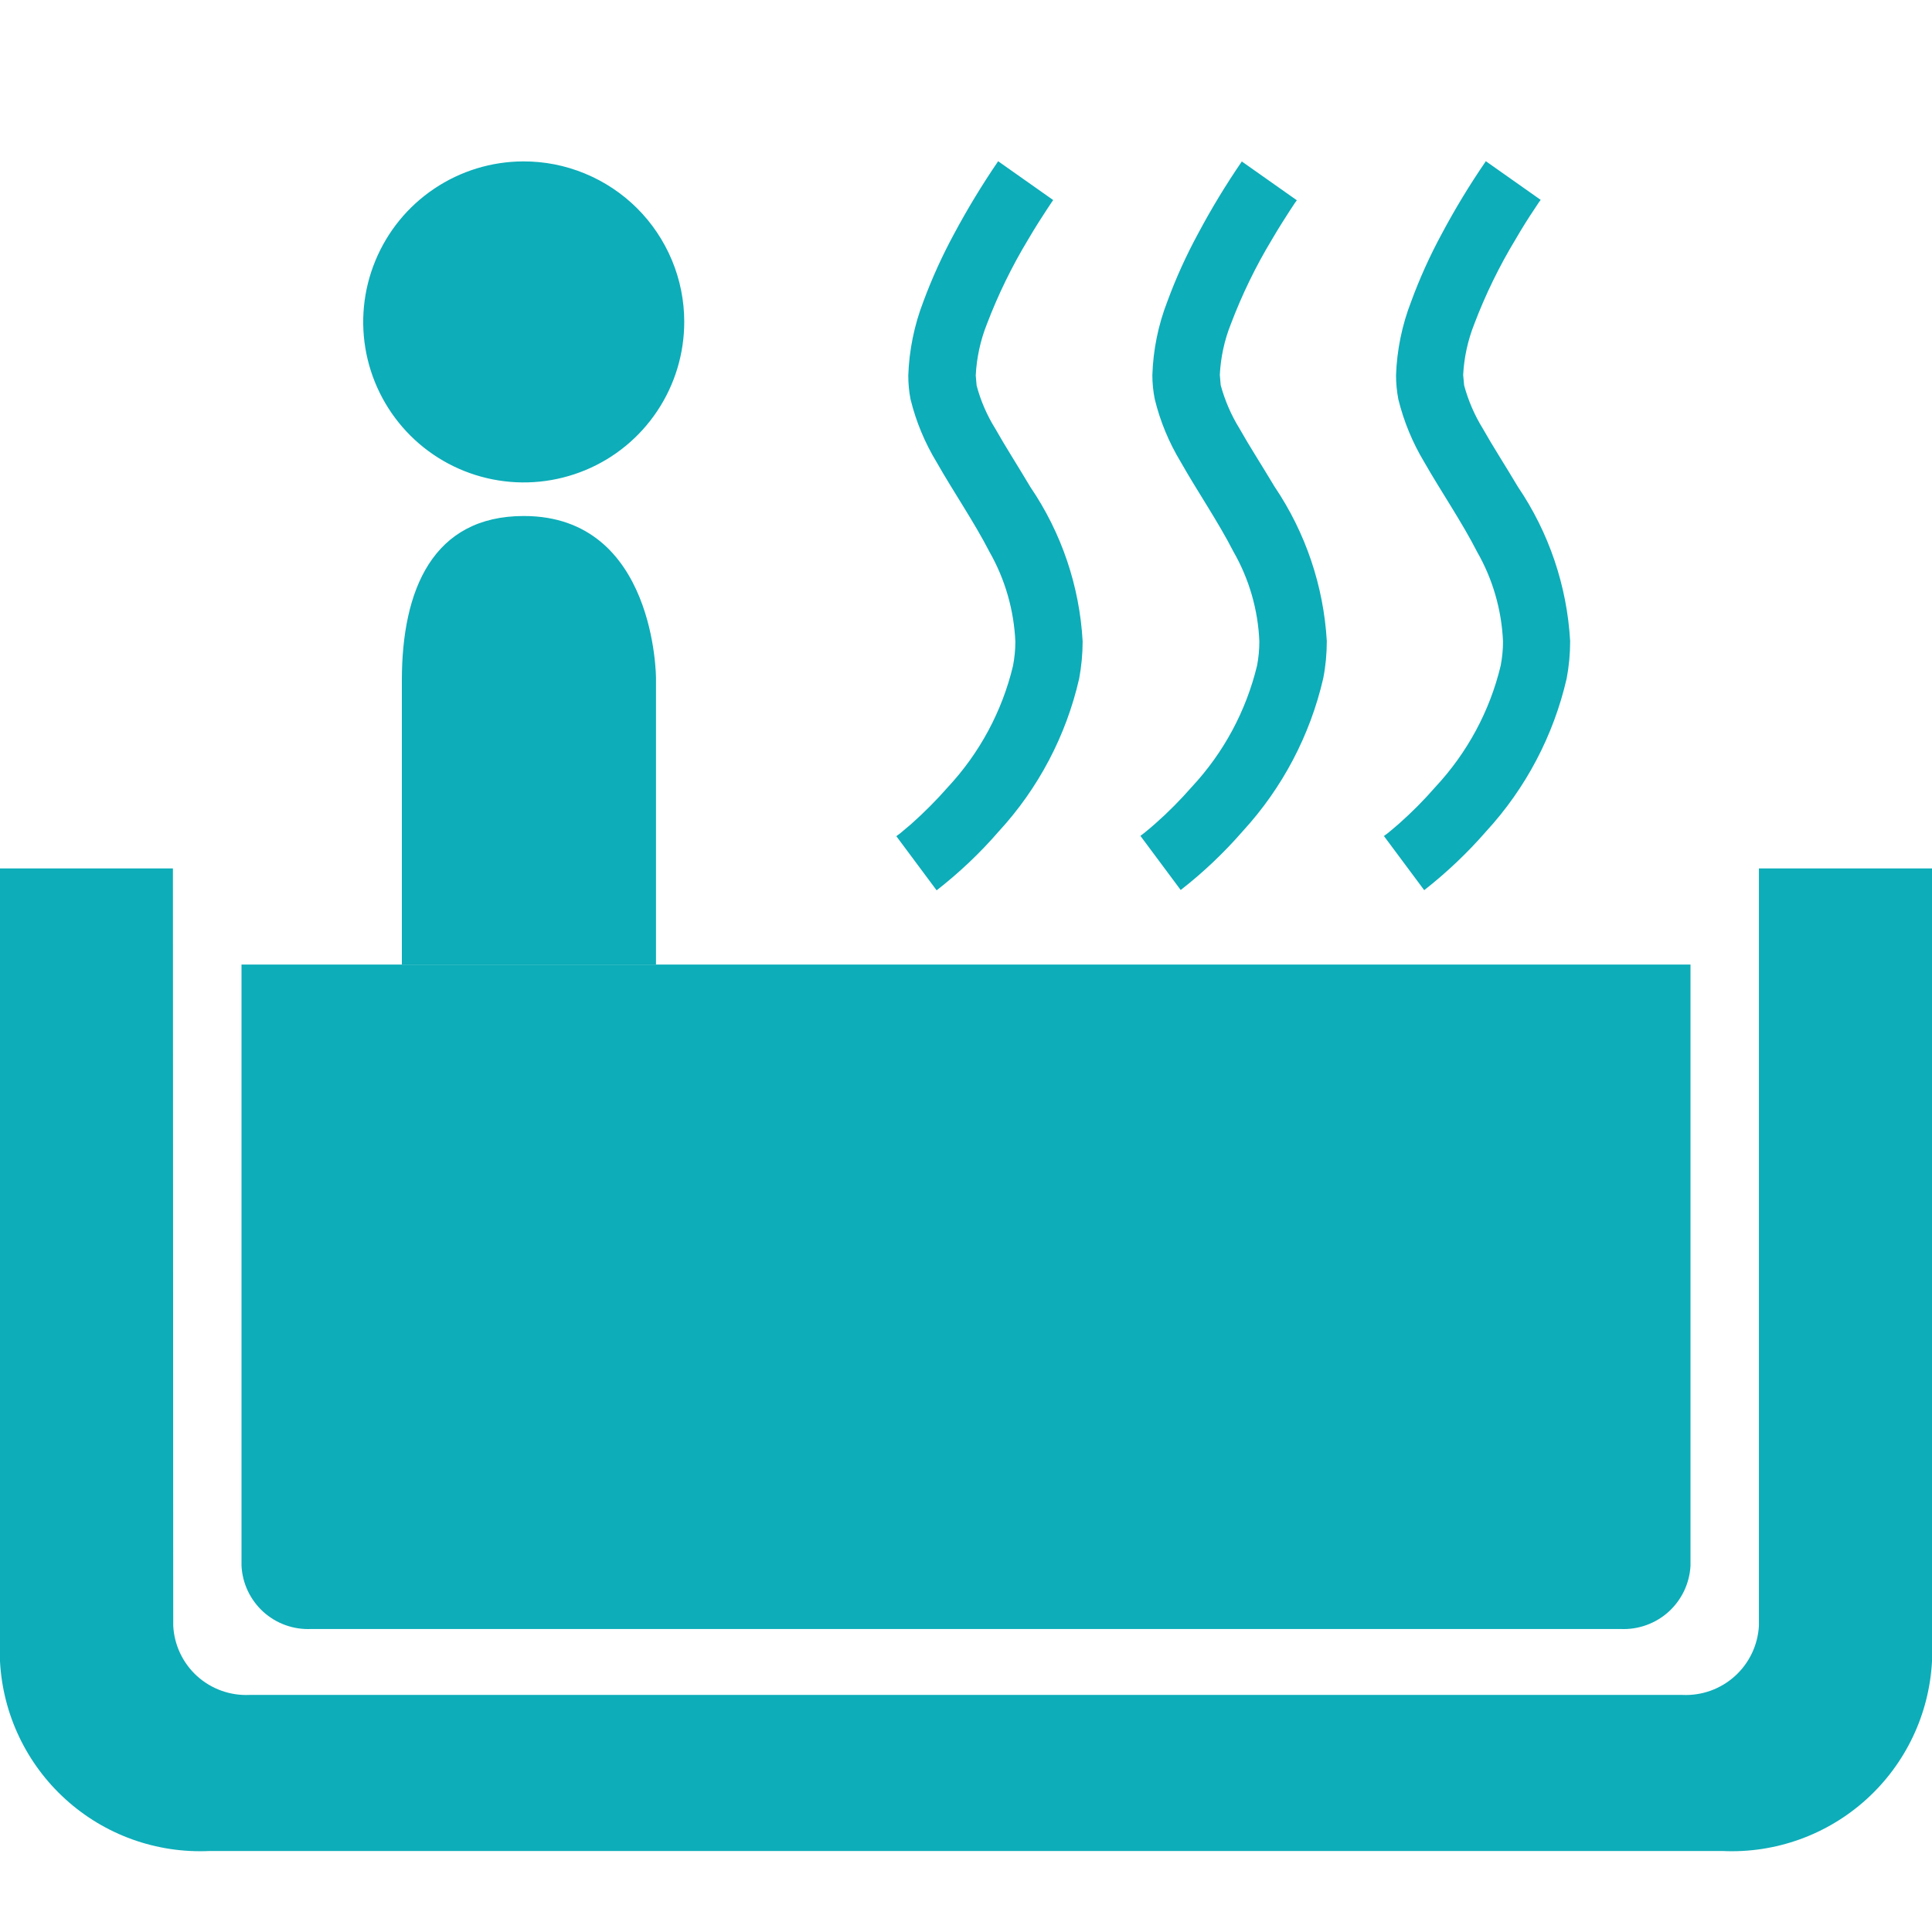
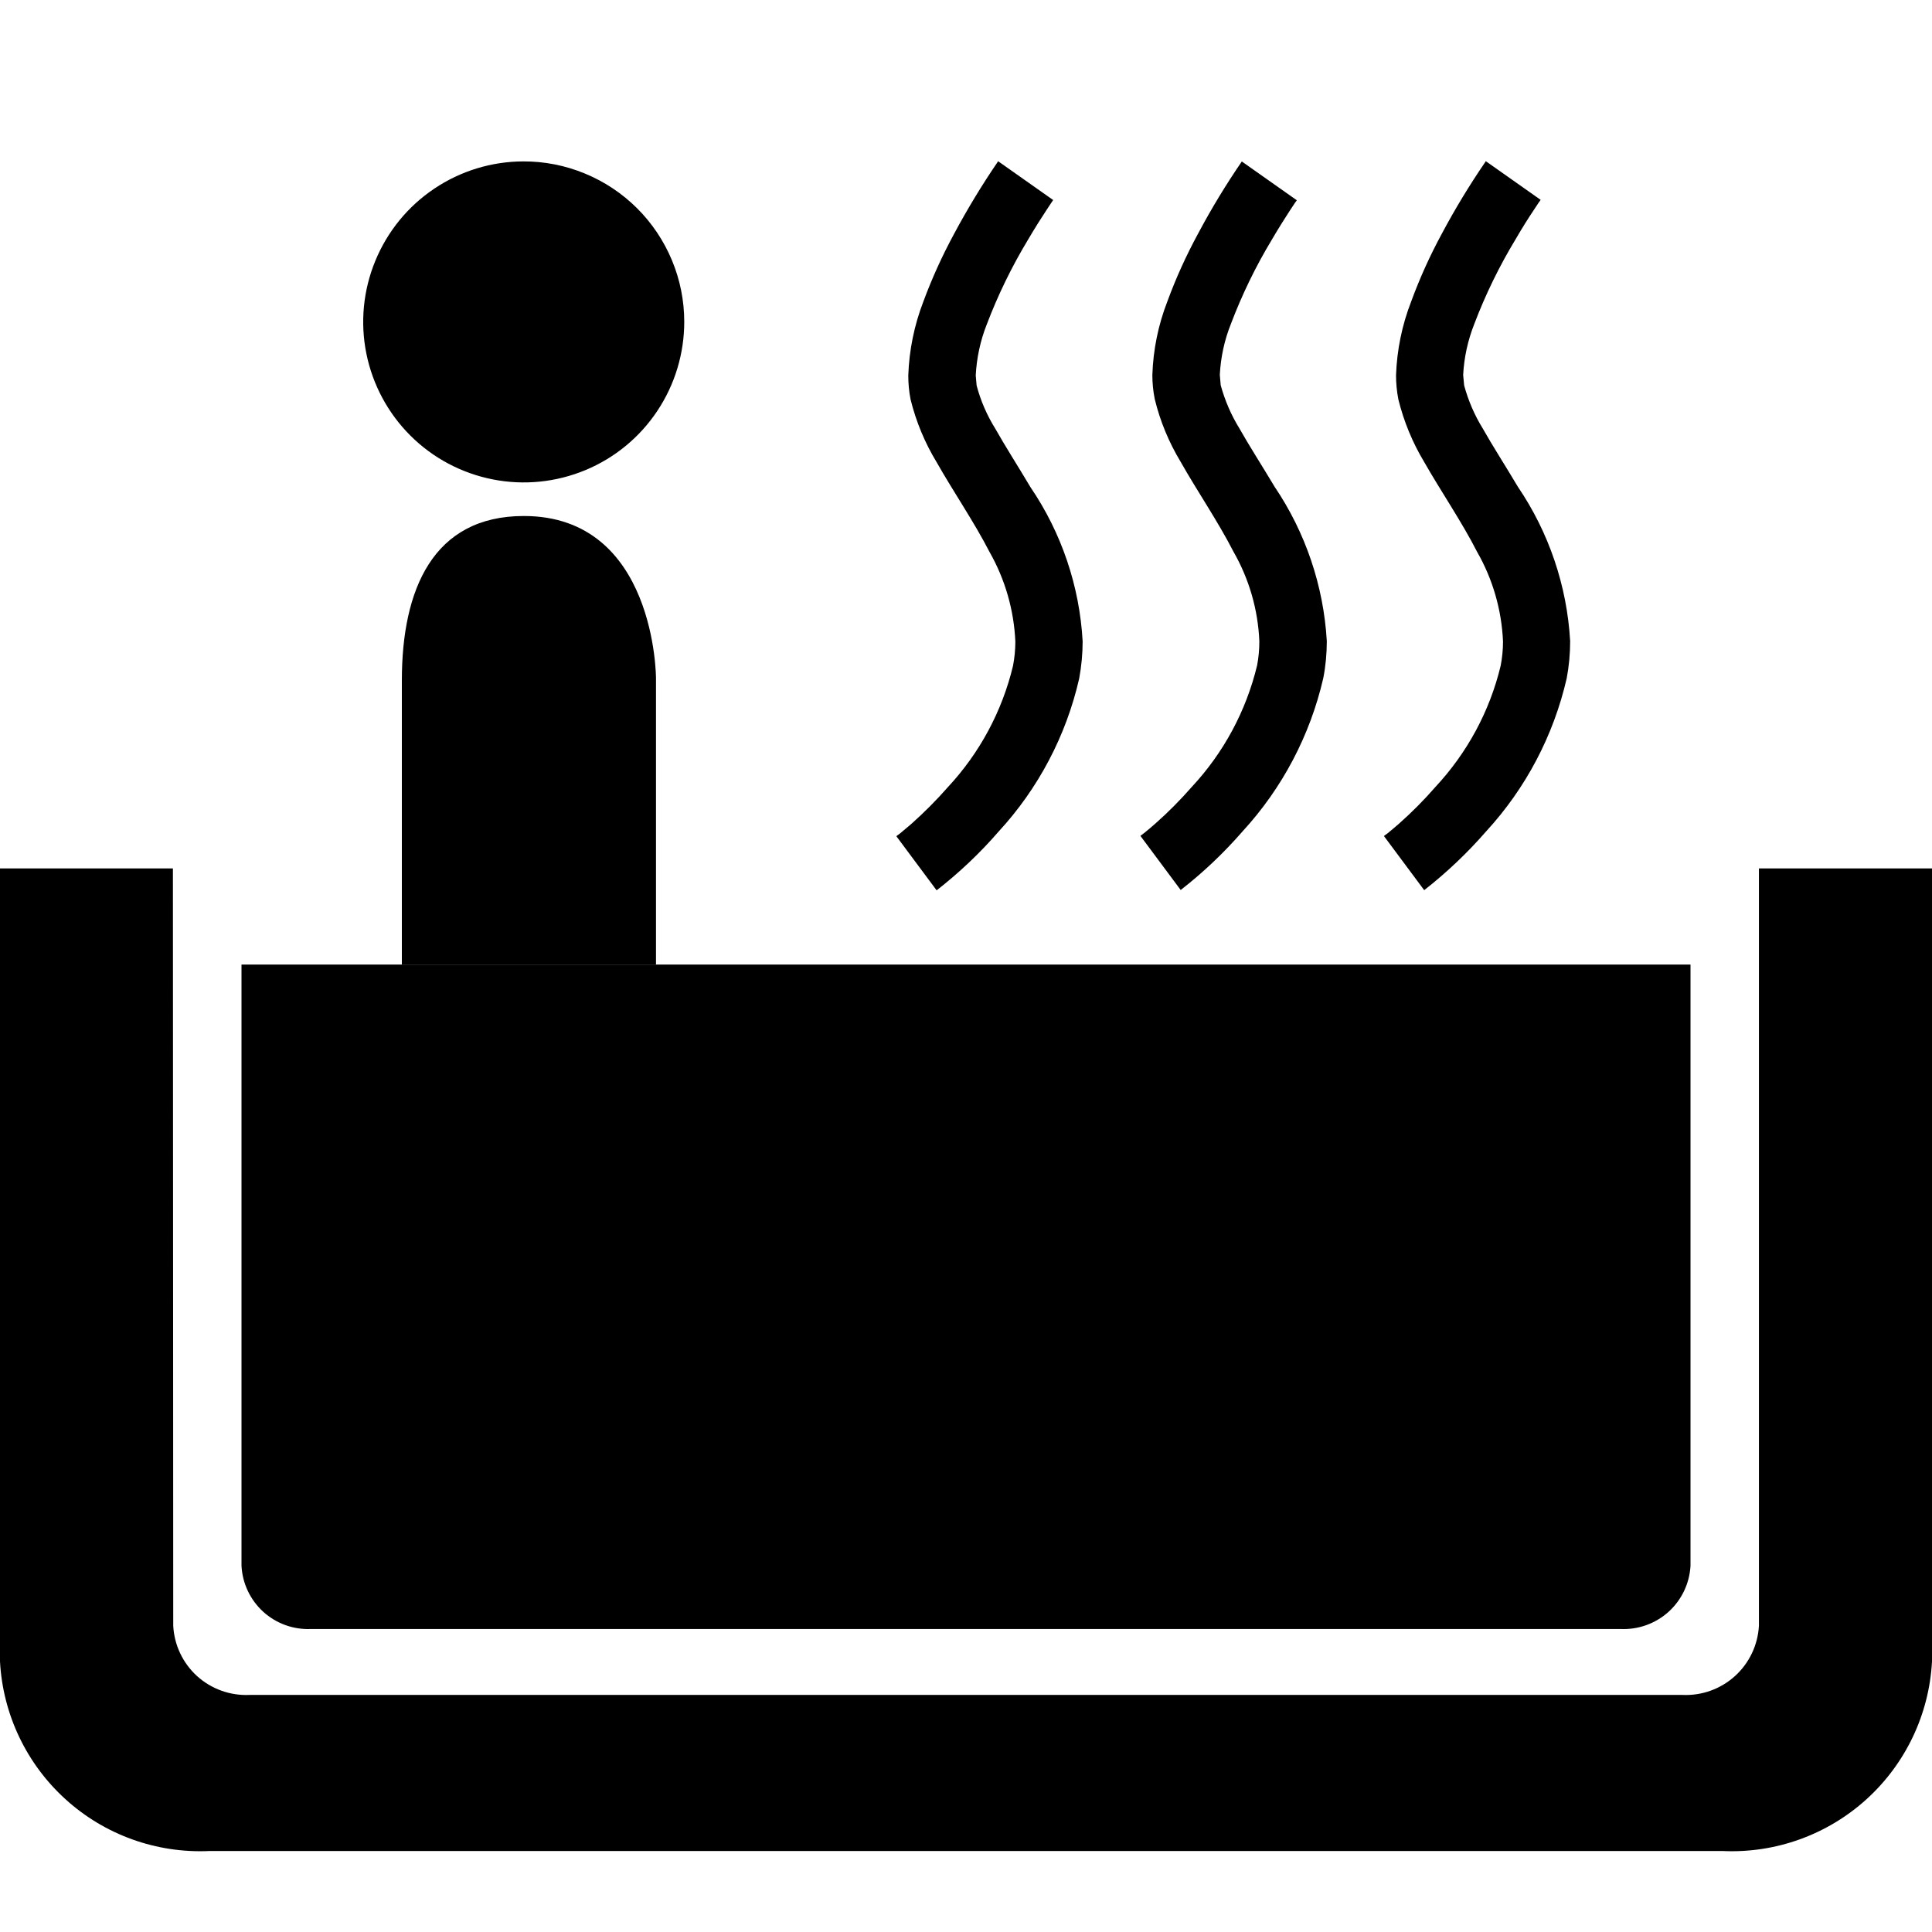
- <svg xmlns="http://www.w3.org/2000/svg" width="24" height="24" viewBox="0 0 24 24" fill="none">
-   <path d="M2.148 10.788H0V20.639C0.035 21.295 0.328 21.911 0.815 22.352C1.302 22.794 1.944 23.024 2.6 22.994H21.4C22.056 23.024 22.698 22.793 23.185 22.352C23.672 21.911 23.965 21.295 24 20.639V10.788H21.85V20.195C21.837 20.435 21.73 20.66 21.552 20.821C21.374 20.982 21.14 21.066 20.9 21.055H3.1C2.86 21.066 2.626 20.982 2.448 20.821C2.271 20.66 2.164 20.435 2.152 20.195L2.148 10.788ZM21 11.982V19.451C20.988 19.67 20.89 19.875 20.728 20.022C20.565 20.169 20.351 20.246 20.132 20.236H3.865C3.646 20.246 3.432 20.169 3.27 20.022C3.108 19.874 3.011 19.669 3 19.45V11.982H21ZM8.5 3.997C8.5 4.391 8.384 4.777 8.165 5.105C7.947 5.433 7.636 5.689 7.272 5.84C6.908 5.991 6.507 6.032 6.12 5.955C5.734 5.879 5.378 5.69 5.099 5.412C4.82 5.134 4.629 4.779 4.551 4.392C4.473 4.006 4.512 3.605 4.662 3.241C4.812 2.876 5.066 2.564 5.394 2.344C5.721 2.124 6.106 2.006 6.5 2.005C6.762 2.004 7.022 2.055 7.264 2.155C7.507 2.255 7.727 2.401 7.913 2.586C8.099 2.771 8.246 2.991 8.347 3.233C8.448 3.475 8.5 3.735 8.5 3.997ZM8.149 11.981V8.426C8.149 8.426 8.149 6.41 6.507 6.41C5.378 6.41 4.992 7.325 4.992 8.452V11.981H8.149ZM12.398 2.005C12.2 2.295 12.018 2.595 11.852 2.905C11.705 3.176 11.577 3.458 11.47 3.747C11.357 4.04 11.294 4.35 11.283 4.664C11.283 4.765 11.292 4.865 11.312 4.964C11.38 5.239 11.489 5.501 11.636 5.743C11.846 6.113 12.099 6.481 12.292 6.856C12.486 7.197 12.596 7.579 12.613 7.971C12.613 8.072 12.603 8.172 12.584 8.271C12.449 8.835 12.17 9.354 11.775 9.778C11.634 9.939 11.482 10.091 11.322 10.234C11.263 10.285 11.214 10.326 11.181 10.353L11.144 10.38L11.135 10.388L11.635 11.06C11.915 10.842 12.174 10.597 12.406 10.329C12.899 9.794 13.244 9.139 13.406 8.429C13.434 8.277 13.449 8.122 13.449 7.967C13.411 7.282 13.187 6.62 12.801 6.052C12.643 5.786 12.486 5.542 12.365 5.327C12.261 5.16 12.182 4.979 12.132 4.789L12.121 4.664C12.132 4.447 12.178 4.232 12.258 4.03C12.397 3.664 12.569 3.311 12.772 2.975C12.859 2.827 12.938 2.703 12.995 2.617L13.061 2.517L13.083 2.485L12.398 2.002V2.005ZM15.429 2.002C15.23 2.292 15.048 2.592 14.883 2.902C14.736 3.173 14.608 3.454 14.502 3.743C14.388 4.036 14.325 4.345 14.315 4.659C14.315 4.76 14.325 4.86 14.345 4.959C14.412 5.234 14.521 5.496 14.667 5.738C14.877 6.109 15.13 6.477 15.322 6.852C15.517 7.192 15.628 7.575 15.644 7.967C15.644 8.068 15.635 8.168 15.616 8.267C15.48 8.831 15.201 9.35 14.806 9.774C14.665 9.935 14.514 10.088 14.353 10.23C14.294 10.283 14.245 10.322 14.212 10.349L14.176 10.376L14.167 10.384L14.667 11.056C14.947 10.838 15.205 10.593 15.438 10.325C15.93 9.789 16.275 9.134 16.438 8.425C16.468 8.273 16.482 8.118 16.482 7.963C16.442 7.278 16.218 6.616 15.834 6.047C15.675 5.781 15.518 5.538 15.397 5.323C15.294 5.156 15.216 4.975 15.164 4.785L15.153 4.656C15.164 4.439 15.21 4.225 15.291 4.023C15.429 3.659 15.599 3.309 15.8 2.976C15.886 2.829 15.966 2.704 16.021 2.619L16.087 2.519L16.11 2.488L15.425 2.005L15.429 2.002ZM18.456 2.005C18.257 2.295 18.075 2.595 17.91 2.905C17.763 3.176 17.636 3.457 17.53 3.746C17.416 4.039 17.353 4.348 17.342 4.662C17.342 4.763 17.352 4.863 17.371 4.962C17.439 5.236 17.547 5.499 17.693 5.741C17.904 6.111 18.157 6.479 18.349 6.855C18.544 7.195 18.654 7.577 18.671 7.969C18.671 8.07 18.661 8.17 18.642 8.269C18.507 8.833 18.227 9.351 17.832 9.775C17.691 9.937 17.54 10.089 17.379 10.232C17.319 10.284 17.271 10.324 17.238 10.351L17.201 10.378L17.192 10.386L17.692 11.058C17.971 10.839 18.229 10.595 18.462 10.327C18.955 9.791 19.299 9.136 19.462 8.427C19.491 8.274 19.505 8.119 19.505 7.964C19.466 7.279 19.242 6.617 18.857 6.049C18.699 5.783 18.541 5.539 18.42 5.324C18.317 5.157 18.239 4.976 18.188 4.787L18.176 4.658C18.187 4.441 18.234 4.227 18.314 4.025C18.453 3.659 18.625 3.306 18.828 2.971C18.913 2.824 18.993 2.699 19.05 2.614L19.116 2.514L19.139 2.483L18.454 2" fill="#0DADB9" />
+ <svg xmlns="http://www.w3.org/2000/svg" fill="none" width="100%" height="100%" viewBox="0 0 24 24">
+   <path d="M2.148 10.788H0V20.639C0.035 21.295 0.328 21.911 0.815 22.352C1.302 22.794 1.944 23.024 2.6 22.994H21.4C22.056 23.024 22.698 22.793 23.185 22.352C23.672 21.911 23.965 21.295 24 20.639V10.788H21.85V20.195C21.837 20.435 21.73 20.66 21.552 20.821C21.374 20.982 21.14 21.066 20.9 21.055H3.1C2.86 21.066 2.626 20.982 2.448 20.821C2.271 20.66 2.164 20.435 2.152 20.195L2.148 10.788ZM21 11.982V19.451C20.988 19.67 20.89 19.875 20.728 20.022C20.565 20.169 20.351 20.246 20.132 20.236H3.865C3.646 20.246 3.432 20.169 3.27 20.022C3.108 19.874 3.011 19.669 3 19.45V11.982H21ZM8.5 3.997C8.5 4.391 8.384 4.777 8.165 5.105C7.947 5.433 7.636 5.689 7.272 5.84C6.908 5.991 6.507 6.032 6.12 5.955C5.734 5.879 5.378 5.69 5.099 5.412C4.82 5.134 4.629 4.779 4.551 4.392C4.473 4.006 4.512 3.605 4.662 3.241C4.812 2.876 5.066 2.564 5.394 2.344C5.721 2.124 6.106 2.006 6.5 2.005C6.762 2.004 7.022 2.055 7.264 2.155C7.507 2.255 7.727 2.401 7.913 2.586C8.099 2.771 8.246 2.991 8.347 3.233C8.448 3.475 8.5 3.735 8.5 3.997ZM8.149 11.981V8.426C8.149 8.426 8.149 6.41 6.507 6.41C5.378 6.41 4.992 7.325 4.992 8.452V11.981H8.149ZM12.398 2.005C12.2 2.295 12.018 2.595 11.852 2.905C11.705 3.176 11.577 3.458 11.47 3.747C11.357 4.04 11.294 4.35 11.283 4.664C11.283 4.765 11.292 4.865 11.312 4.964C11.38 5.239 11.489 5.501 11.636 5.743C11.846 6.113 12.099 6.481 12.292 6.856C12.486 7.197 12.596 7.579 12.613 7.971C12.613 8.072 12.603 8.172 12.584 8.271C12.449 8.835 12.17 9.354 11.775 9.778C11.634 9.939 11.482 10.091 11.322 10.234C11.263 10.285 11.214 10.326 11.181 10.353L11.144 10.38L11.135 10.388L11.635 11.06C11.915 10.842 12.174 10.597 12.406 10.329C12.899 9.794 13.244 9.139 13.406 8.429C13.434 8.277 13.449 8.122 13.449 7.967C13.411 7.282 13.187 6.62 12.801 6.052C12.643 5.786 12.486 5.542 12.365 5.327C12.261 5.16 12.182 4.979 12.132 4.789L12.121 4.664C12.132 4.447 12.178 4.232 12.258 4.03C12.397 3.664 12.569 3.311 12.772 2.975C12.859 2.827 12.938 2.703 12.995 2.617L13.061 2.517L13.083 2.485L12.398 2.002V2.005ZM15.429 2.002C15.23 2.292 15.048 2.592 14.883 2.902C14.736 3.173 14.608 3.454 14.502 3.743C14.388 4.036 14.325 4.345 14.315 4.659C14.315 4.76 14.325 4.86 14.345 4.959C14.412 5.234 14.521 5.496 14.667 5.738C14.877 6.109 15.13 6.477 15.322 6.852C15.517 7.192 15.628 7.575 15.644 7.967C15.644 8.068 15.635 8.168 15.616 8.267C15.48 8.831 15.201 9.35 14.806 9.774C14.665 9.935 14.514 10.088 14.353 10.23C14.294 10.283 14.245 10.322 14.212 10.349L14.176 10.376L14.167 10.384L14.667 11.056C14.947 10.838 15.205 10.593 15.438 10.325C15.93 9.789 16.275 9.134 16.438 8.425C16.468 8.273 16.482 8.118 16.482 7.963C16.442 7.278 16.218 6.616 15.834 6.047C15.675 5.781 15.518 5.538 15.397 5.323C15.294 5.156 15.216 4.975 15.164 4.785L15.153 4.656C15.164 4.439 15.21 4.225 15.291 4.023C15.429 3.659 15.599 3.309 15.8 2.976C15.886 2.829 15.966 2.704 16.021 2.619L16.087 2.519L16.11 2.488L15.425 2.005L15.429 2.002ZM18.456 2.005C18.257 2.295 18.075 2.595 17.91 2.905C17.763 3.176 17.636 3.457 17.53 3.746C17.416 4.039 17.353 4.348 17.342 4.662C17.342 4.763 17.352 4.863 17.371 4.962C17.439 5.236 17.547 5.499 17.693 5.741C17.904 6.111 18.157 6.479 18.349 6.855C18.544 7.195 18.654 7.577 18.671 7.969C18.671 8.07 18.661 8.17 18.642 8.269C18.507 8.833 18.227 9.351 17.832 9.775C17.691 9.937 17.54 10.089 17.379 10.232C17.319 10.284 17.271 10.324 17.238 10.351L17.201 10.378L17.192 10.386L17.692 11.058C17.971 10.839 18.229 10.595 18.462 10.327C18.955 9.791 19.299 9.136 19.462 8.427C19.491 8.274 19.505 8.119 19.505 7.964C19.466 7.279 19.242 6.617 18.857 6.049C18.699 5.783 18.541 5.539 18.42 5.324C18.317 5.157 18.239 4.976 18.188 4.787L18.176 4.658C18.187 4.441 18.234 4.227 18.314 4.025C18.453 3.659 18.625 3.306 18.828 2.971C18.913 2.824 18.993 2.699 19.05 2.614L19.116 2.514L19.139 2.483L18.454 2" fill="currentColor" />
</svg>
